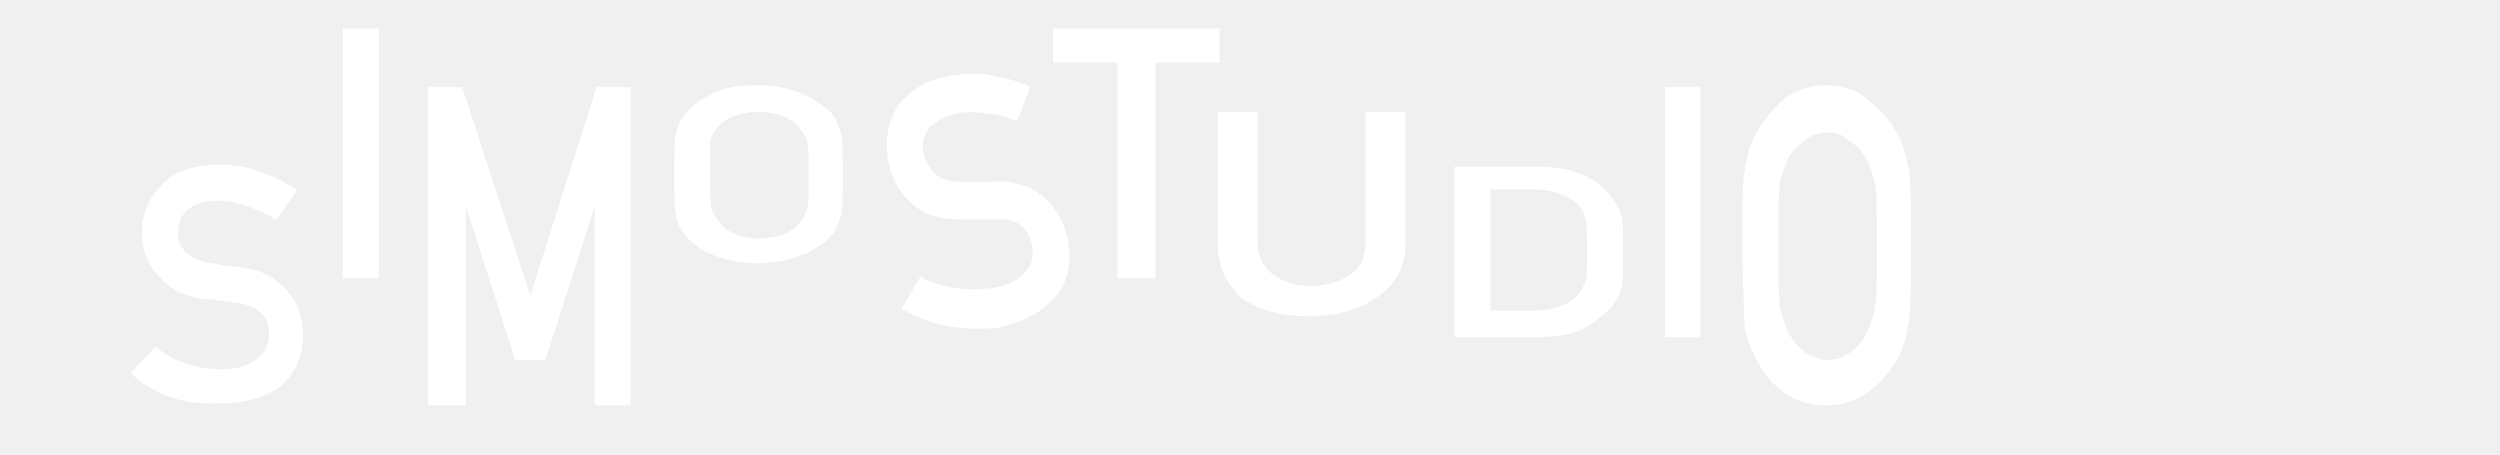
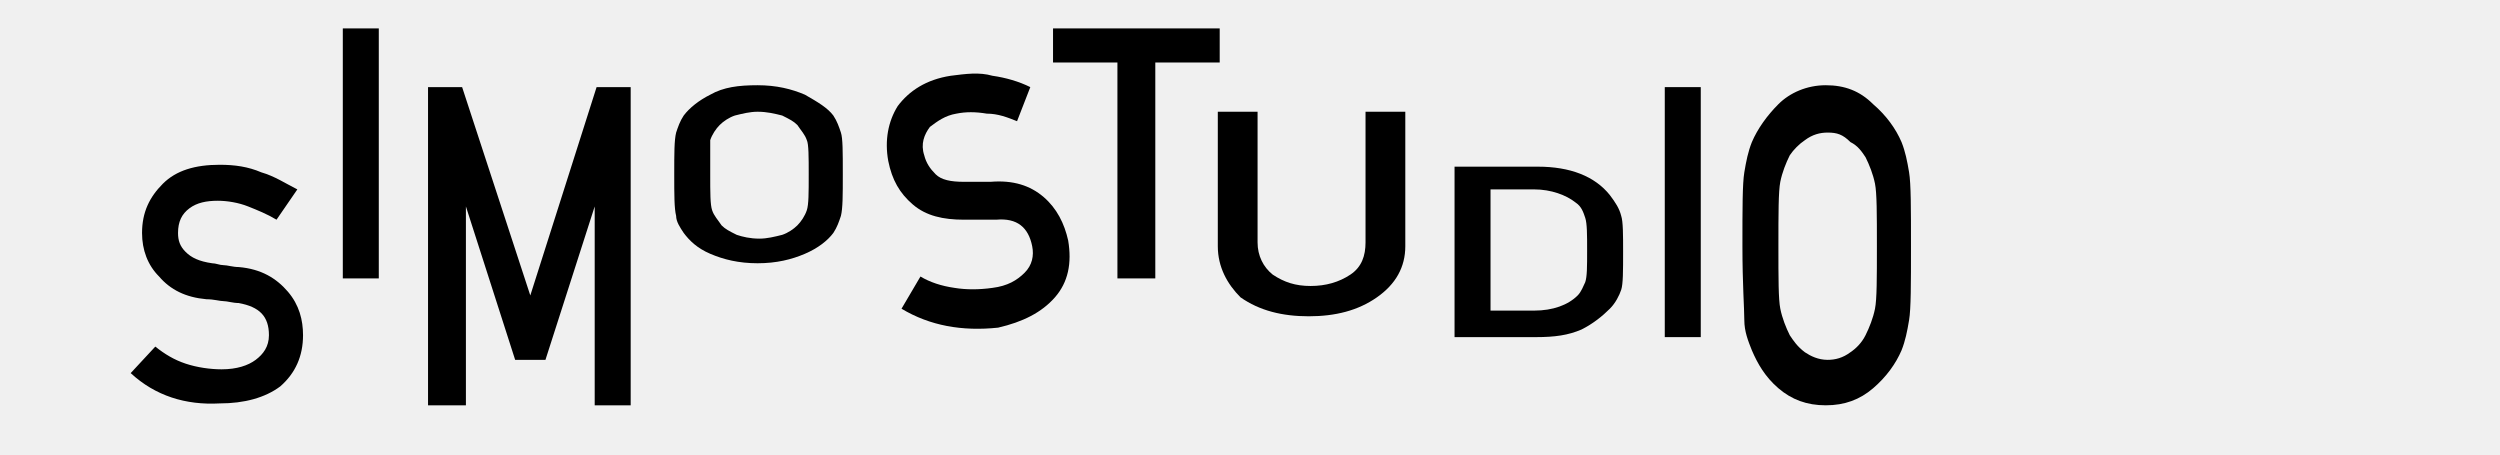
<svg xmlns="http://www.w3.org/2000/svg" version="1.1" id="Layer_1" x="0px" y="0px" viewBox="0 0 132 24" style="enable-background:new 0 0 132 24;" xml:space="preserve">
-   <style type="text/css">
- 	.st0{fill:#FFFFFF;}
- </style>
  <g>
-     <path class="st0" d="M6.9,19.7l1.3-1.4c0.5,0.4,1,0.7,1.6,0.9c0.6,0.2,1.3,0.3,1.9,0.3c0.8,0,1.4-0.2,1.8-0.5   c0.4-0.3,0.7-0.7,0.7-1.3c0-1-0.5-1.5-1.6-1.7c-0.3,0-0.6-0.1-0.8-0.1c-0.2,0-0.5-0.1-0.9-0.1c-1.1-0.1-1.9-0.5-2.5-1.2   c-0.6-0.6-0.9-1.4-0.9-2.3c0-1.1,0.4-1.9,1.1-2.6c0.7-0.7,1.7-1,3-1c0.8,0,1.5,0.1,2.2,0.4c0.7,0.2,1.3,0.6,1.9,0.9l-1.1,1.6   c-0.5-0.3-1-0.5-1.5-0.7c-0.5-0.2-1.1-0.3-1.6-0.3c-0.6,0-1.1,0.1-1.5,0.4c-0.4,0.3-0.6,0.7-0.6,1.3c0,0.4,0.1,0.7,0.4,1   c0.3,0.3,0.7,0.5,1.4,0.6c0.2,0,0.4,0.1,0.6,0.1c0.2,0,0.5,0.1,0.8,0.1c1.2,0.1,2,0.6,2.6,1.3c0.6,0.7,0.8,1.5,0.8,2.3   c0,1.1-0.4,2-1.2,2.7c-0.8,0.6-1.9,0.9-3.2,0.9C9.8,21.4,8.2,20.9,6.9,19.7z" />
-     <path class="st0" d="M18.1,14.7V1.5H20v13.2H18.1z" />
-     <path class="st0" d="M22.6,21.4V4.6h1.8l3.6,11l3.5-11h1.8v16.8h-1.9V10.9h0L28.8,19h-1.6l-2.6-8.1h0v10.5H22.6z" />
-     <path class="st0" d="M35.6,9.2c0-1.1,0-1.8,0.1-2.2c0.1-0.3,0.2-0.6,0.4-0.9c0.3-0.4,0.8-0.8,1.4-1.1c0.7-0.4,1.5-0.5,2.5-0.5   c1,0,1.8,0.2,2.5,0.5c0.7,0.4,1.2,0.7,1.5,1.1c0.2,0.3,0.3,0.6,0.4,0.9c0.1,0.3,0.1,1,0.1,2.2c0,1.1,0,1.8-0.1,2.2   c-0.1,0.3-0.2,0.6-0.4,0.9c-0.3,0.4-0.8,0.8-1.5,1.1c-0.7,0.3-1.5,0.5-2.5,0.5c-1,0-1.8-0.2-2.5-0.5c-0.7-0.3-1.1-0.7-1.4-1.1   c-0.2-0.3-0.4-0.6-0.4-0.9C35.6,11,35.6,10.3,35.6,9.2z M37.5,9.2c0,1,0,1.6,0.1,1.9c0.1,0.3,0.3,0.5,0.5,0.8   c0.2,0.2,0.4,0.3,0.8,0.5c0.3,0.1,0.7,0.2,1.2,0.2c0.4,0,0.8-0.1,1.2-0.2c0.3-0.1,0.6-0.3,0.8-0.5c0.2-0.2,0.4-0.5,0.5-0.8   c0.1-0.3,0.1-0.9,0.1-1.9c0-0.9,0-1.6-0.1-1.8c-0.1-0.3-0.3-0.5-0.5-0.8c-0.2-0.2-0.4-0.3-0.8-0.5C40.9,6,40.5,5.9,40,5.9   c-0.4,0-0.8,0.1-1.2,0.2c-0.3,0.1-0.6,0.3-0.8,0.5c-0.2,0.2-0.4,0.5-0.5,0.8C37.5,7.6,37.5,8.2,37.5,9.2z" />
-     <path class="st0" d="M47.6,16.3l1-1.7c0.5,0.3,1.1,0.5,1.8,0.6c0.6,0.1,1.3,0.1,2,0c0.8-0.1,1.3-0.4,1.7-0.8   c0.4-0.4,0.5-0.9,0.4-1.4c-0.2-1-0.8-1.5-1.9-1.4c-0.3,0-0.6,0-0.8,0c-0.2,0-0.5,0-0.9,0c-1.1,0-2-0.2-2.7-0.8   c-0.7-0.6-1.1-1.3-1.3-2.3c-0.2-1.1,0-2.1,0.5-2.9c0.6-0.8,1.5-1.4,2.8-1.6c0.8-0.1,1.5-0.2,2.2,0c0.7,0.1,1.4,0.3,2,0.6l-0.7,1.8   c-0.5-0.2-1-0.4-1.6-0.4c-0.6-0.1-1.1-0.1-1.6,0c-0.6,0.1-1,0.4-1.4,0.7c-0.3,0.4-0.5,0.9-0.3,1.5c0.1,0.4,0.3,0.7,0.6,1   c0.3,0.3,0.8,0.4,1.5,0.4c0.2,0,0.4,0,0.6,0c0.2,0,0.5,0,0.8,0c1.2-0.1,2.1,0.2,2.8,0.8c0.7,0.6,1.1,1.4,1.3,2.3   c0.2,1.2,0,2.2-0.7,3c-0.7,0.8-1.7,1.3-3,1.6C50.8,17.5,49.1,17.2,47.6,16.3z" />
-     <path class="st0" d="M59,14.7V3.3h-3.4V1.5h8.8v1.8h-3.4v11.4H59z" />
-     <path class="st0" d="M64.3,13V5.9h2.1v6.9c0,0.7,0.3,1.3,0.8,1.7c0.6,0.4,1.2,0.6,2,0.6s1.5-0.2,2.1-0.6c0.6-0.4,0.8-1,0.8-1.7V5.9   h2.1V13c0,1.1-0.5,2-1.5,2.7c-1,0.7-2.2,1-3.6,1c-1.4,0-2.6-0.3-3.6-1C64.8,15,64.3,14.1,64.3,13z" />
-     <path class="st0" d="M76.8,17.8v-9h4.4c1.7,0,3,0.5,3.8,1.5c0.3,0.4,0.5,0.7,0.6,1.1c0.1,0.3,0.1,1,0.1,1.9c0,1,0,1.7-0.1,2   c-0.1,0.3-0.3,0.7-0.6,1c-0.4,0.4-0.9,0.8-1.5,1.1c-0.7,0.3-1.4,0.4-2.4,0.4H76.8z M78.7,10v6.4H81c1,0,1.8-0.3,2.3-0.8   c0.2-0.2,0.3-0.5,0.4-0.7c0.1-0.3,0.1-0.8,0.1-1.7c0-0.8,0-1.4-0.1-1.7c-0.1-0.3-0.2-0.6-0.5-0.8C82.7,10.3,81.9,10,81,10H78.7z" />
-     <path class="st0" d="M87.9,17.8V4.6h1.9v13.2H87.9z" />
-     <path class="st0" d="M92,13c0-2,0-3.3,0.1-3.9c0.1-0.6,0.2-1.1,0.4-1.6c0.3-0.7,0.8-1.4,1.4-2s1.5-1,2.5-1c1,0,1.8,0.3,2.5,1   c0.7,0.6,1.2,1.3,1.5,2c0.2,0.5,0.3,1,0.4,1.6c0.1,0.6,0.1,1.9,0.1,3.9c0,2,0,3.3-0.1,3.9c-0.1,0.6-0.2,1.1-0.4,1.6   c-0.3,0.7-0.8,1.4-1.5,2c-0.7,0.6-1.5,0.9-2.5,0.9c-1,0-1.8-0.3-2.5-0.9c-0.7-0.6-1.1-1.3-1.4-2c-0.2-0.5-0.4-1-0.4-1.6   S92,15,92,13z M93.9,13c0,1.7,0,2.8,0.1,3.3c0.1,0.5,0.3,1,0.5,1.4c0.2,0.3,0.4,0.6,0.8,0.9c0.3,0.2,0.7,0.4,1.2,0.4   c0.4,0,0.8-0.1,1.2-0.4c0.3-0.2,0.6-0.5,0.8-0.9c0.2-0.4,0.4-0.9,0.5-1.4c0.1-0.5,0.1-1.6,0.1-3.3c0-1.7,0-2.8-0.1-3.3   s-0.3-1-0.5-1.4c-0.2-0.3-0.4-0.6-0.8-0.8C97.3,7.1,97,7,96.5,7c-0.4,0-0.8,0.1-1.2,0.4c-0.3,0.2-0.6,0.5-0.8,0.8   c-0.2,0.4-0.4,0.9-0.5,1.4S93.9,11.3,93.9,13z" />
+     <path d="M6.9,19.7l1.3-1.4c0.5,0.4,1,0.7,1.6,0.9c0.6,0.2,1.3,0.3,1.9,0.3c0.8,0,1.4-0.2,1.8-0.5c0.4-0.3,0.7-0.7,0.7-1.3   c0-1-0.5-1.5-1.6-1.7c-0.3,0-0.6-0.1-0.8-0.1s-0.5-0.1-0.9-0.1c-1.1-0.1-1.9-0.5-2.5-1.2c-0.6-0.6-0.9-1.4-0.9-2.3   c0-1.1,0.4-1.9,1.1-2.6c0.7-0.7,1.7-1,3-1c0.8,0,1.5,0.1,2.2,0.4c0.7,0.2,1.3,0.6,1.9,0.9l-1.1,1.6c-0.5-0.3-1-0.5-1.5-0.7   s-1.1-0.3-1.6-0.3c-0.6,0-1.1,0.1-1.5,0.4c-0.4,0.3-0.6,0.7-0.6,1.3c0,0.4,0.1,0.7,0.4,1c0.3,0.3,0.7,0.5,1.4,0.6   c0.2,0,0.4,0.1,0.6,0.1c0.2,0,0.5,0.1,0.8,0.1c1.2,0.1,2,0.6,2.6,1.3c0.6,0.7,0.8,1.5,0.8,2.3c0,1.1-0.4,2-1.2,2.7   c-0.8,0.6-1.9,0.9-3.2,0.9C9.8,21.4,8.2,20.9,6.9,19.7z" />
+     <path d="M18.1,14.7V1.5H20v13.2H18.1z" />
+     <path d="M22.6,21.4V4.6h1.8l3.6,11l3.5-11h1.8v16.8h-1.9V10.9l0,0L28.8,19h-1.6l-2.6-8.1l0,0v10.5H22.6z" />
+     <path d="M35.6,9.2c0-1.1,0-1.8,0.1-2.2c0.1-0.3,0.2-0.6,0.4-0.9c0.3-0.4,0.8-0.8,1.4-1.1C38.2,4.6,39,4.5,40,4.5s1.8,0.2,2.5,0.5   c0.7,0.4,1.2,0.7,1.5,1.1c0.2,0.3,0.3,0.6,0.4,0.9c0.1,0.3,0.1,1,0.1,2.2c0,1.1,0,1.8-0.1,2.2c-0.1,0.3-0.2,0.6-0.4,0.9   c-0.3,0.4-0.8,0.8-1.5,1.1S41,13.9,40,13.9s-1.8-0.2-2.5-0.5s-1.1-0.7-1.4-1.1c-0.2-0.3-0.4-0.6-0.4-0.9   C35.6,11,35.6,10.3,35.6,9.2z M37.5,9.2c0,1,0,1.6,0.1,1.9c0.1,0.3,0.3,0.5,0.5,0.8c0.2,0.2,0.4,0.3,0.8,0.5   c0.3,0.1,0.7,0.2,1.2,0.2c0.4,0,0.8-0.1,1.2-0.2c0.3-0.1,0.6-0.3,0.8-0.5s0.4-0.5,0.5-0.8s0.1-0.9,0.1-1.9c0-0.9,0-1.6-0.1-1.8   c-0.1-0.3-0.3-0.5-0.5-0.8c-0.2-0.2-0.4-0.3-0.8-0.5C40.9,6,40.5,5.9,40,5.9c-0.4,0-0.8,0.1-1.2,0.2c-0.3,0.1-0.6,0.3-0.8,0.5   s-0.4,0.5-0.5,0.8C37.5,7.6,37.5,8.2,37.5,9.2z" />
+     <path d="M47.6,16.3l1-1.7c0.5,0.3,1.1,0.5,1.8,0.6c0.6,0.1,1.3,0.1,2,0c0.8-0.1,1.3-0.4,1.7-0.8c0.4-0.4,0.5-0.9,0.4-1.4   c-0.2-1-0.8-1.5-1.9-1.4c-0.3,0-0.6,0-0.8,0s-0.5,0-0.9,0c-1.1,0-2-0.2-2.7-0.8s-1.1-1.3-1.3-2.3c-0.2-1.1,0-2.1,0.5-2.9   C48,4.8,48.9,4.2,50.2,4c0.8-0.1,1.5-0.2,2.2,0c0.7,0.1,1.4,0.3,2,0.6l-0.7,1.8c-0.5-0.2-1-0.4-1.6-0.4c-0.6-0.1-1.1-0.1-1.6,0   c-0.6,0.1-1,0.4-1.4,0.7c-0.3,0.4-0.5,0.9-0.3,1.5c0.1,0.4,0.3,0.7,0.6,1s0.8,0.4,1.5,0.4c0.2,0,0.4,0,0.6,0c0.2,0,0.5,0,0.8,0   c1.2-0.1,2.1,0.2,2.8,0.8s1.1,1.4,1.3,2.3c0.2,1.2,0,2.2-0.7,3c-0.7,0.8-1.7,1.3-3,1.6C50.8,17.5,49.1,17.2,47.6,16.3z" />
+     <path d="M59,14.7V3.3h-3.4V1.5h8.8v1.8H61v11.4H59z" />
+     <path d="M64.3,13V5.9h2.1v6.9c0,0.7,0.3,1.3,0.8,1.7c0.6,0.4,1.2,0.6,2,0.6s1.5-0.2,2.1-0.6c0.6-0.4,0.8-1,0.8-1.7V5.9h2.1V13   c0,1.1-0.5,2-1.5,2.7s-2.2,1-3.6,1s-2.6-0.3-3.6-1C64.8,15,64.3,14.1,64.3,13z" />
+     <path d="M76.8,17.8v-9h4.4c1.7,0,3,0.5,3.8,1.5c0.3,0.4,0.5,0.7,0.6,1.1c0.1,0.3,0.1,1,0.1,1.9c0,1,0,1.7-0.1,2s-0.3,0.7-0.6,1   c-0.4,0.4-0.9,0.8-1.5,1.1c-0.7,0.3-1.4,0.4-2.4,0.4H76.8z M78.7,10v6.4H81c1,0,1.8-0.3,2.3-0.8c0.2-0.2,0.3-0.5,0.4-0.7   c0.1-0.3,0.1-0.8,0.1-1.7c0-0.8,0-1.4-0.1-1.7s-0.2-0.6-0.5-0.8C82.7,10.3,81.9,10,81,10H78.7z" />
+     <path d="M87.9,17.8V4.6h1.9v13.2H87.9z" />
+     <path d="M92,13c0-2,0-3.3,0.1-3.9c0.1-0.6,0.2-1.1,0.4-1.6c0.3-0.7,0.8-1.4,1.4-2s1.5-1,2.5-1s1.8,0.3,2.5,1c0.7,0.6,1.2,1.3,1.5,2   c0.2,0.5,0.3,1,0.4,1.6s0.1,1.9,0.1,3.9s0,3.3-0.1,3.9s-0.2,1.1-0.4,1.6c-0.3,0.7-0.8,1.4-1.5,2s-1.5,0.9-2.5,0.9s-1.8-0.3-2.5-0.9   s-1.1-1.3-1.4-2c-0.2-0.5-0.4-1-0.4-1.6S92,15,92,13z M93.9,13c0,1.7,0,2.8,0.1,3.3c0.1,0.5,0.3,1,0.5,1.4c0.2,0.3,0.4,0.6,0.8,0.9   c0.3,0.2,0.7,0.4,1.2,0.4c0.4,0,0.8-0.1,1.2-0.4c0.3-0.2,0.6-0.5,0.8-0.9c0.2-0.4,0.4-0.9,0.5-1.4s0.1-1.6,0.1-3.3s0-2.8-0.1-3.3   s-0.3-1-0.5-1.4c-0.2-0.3-0.4-0.6-0.8-0.8C97.3,7.1,97,7,96.5,7c-0.4,0-0.8,0.1-1.2,0.4c-0.3,0.2-0.6,0.5-0.8,0.8   c-0.2,0.4-0.4,0.9-0.5,1.4S93.9,11.3,93.9,13z" />
  </g>
</svg>
